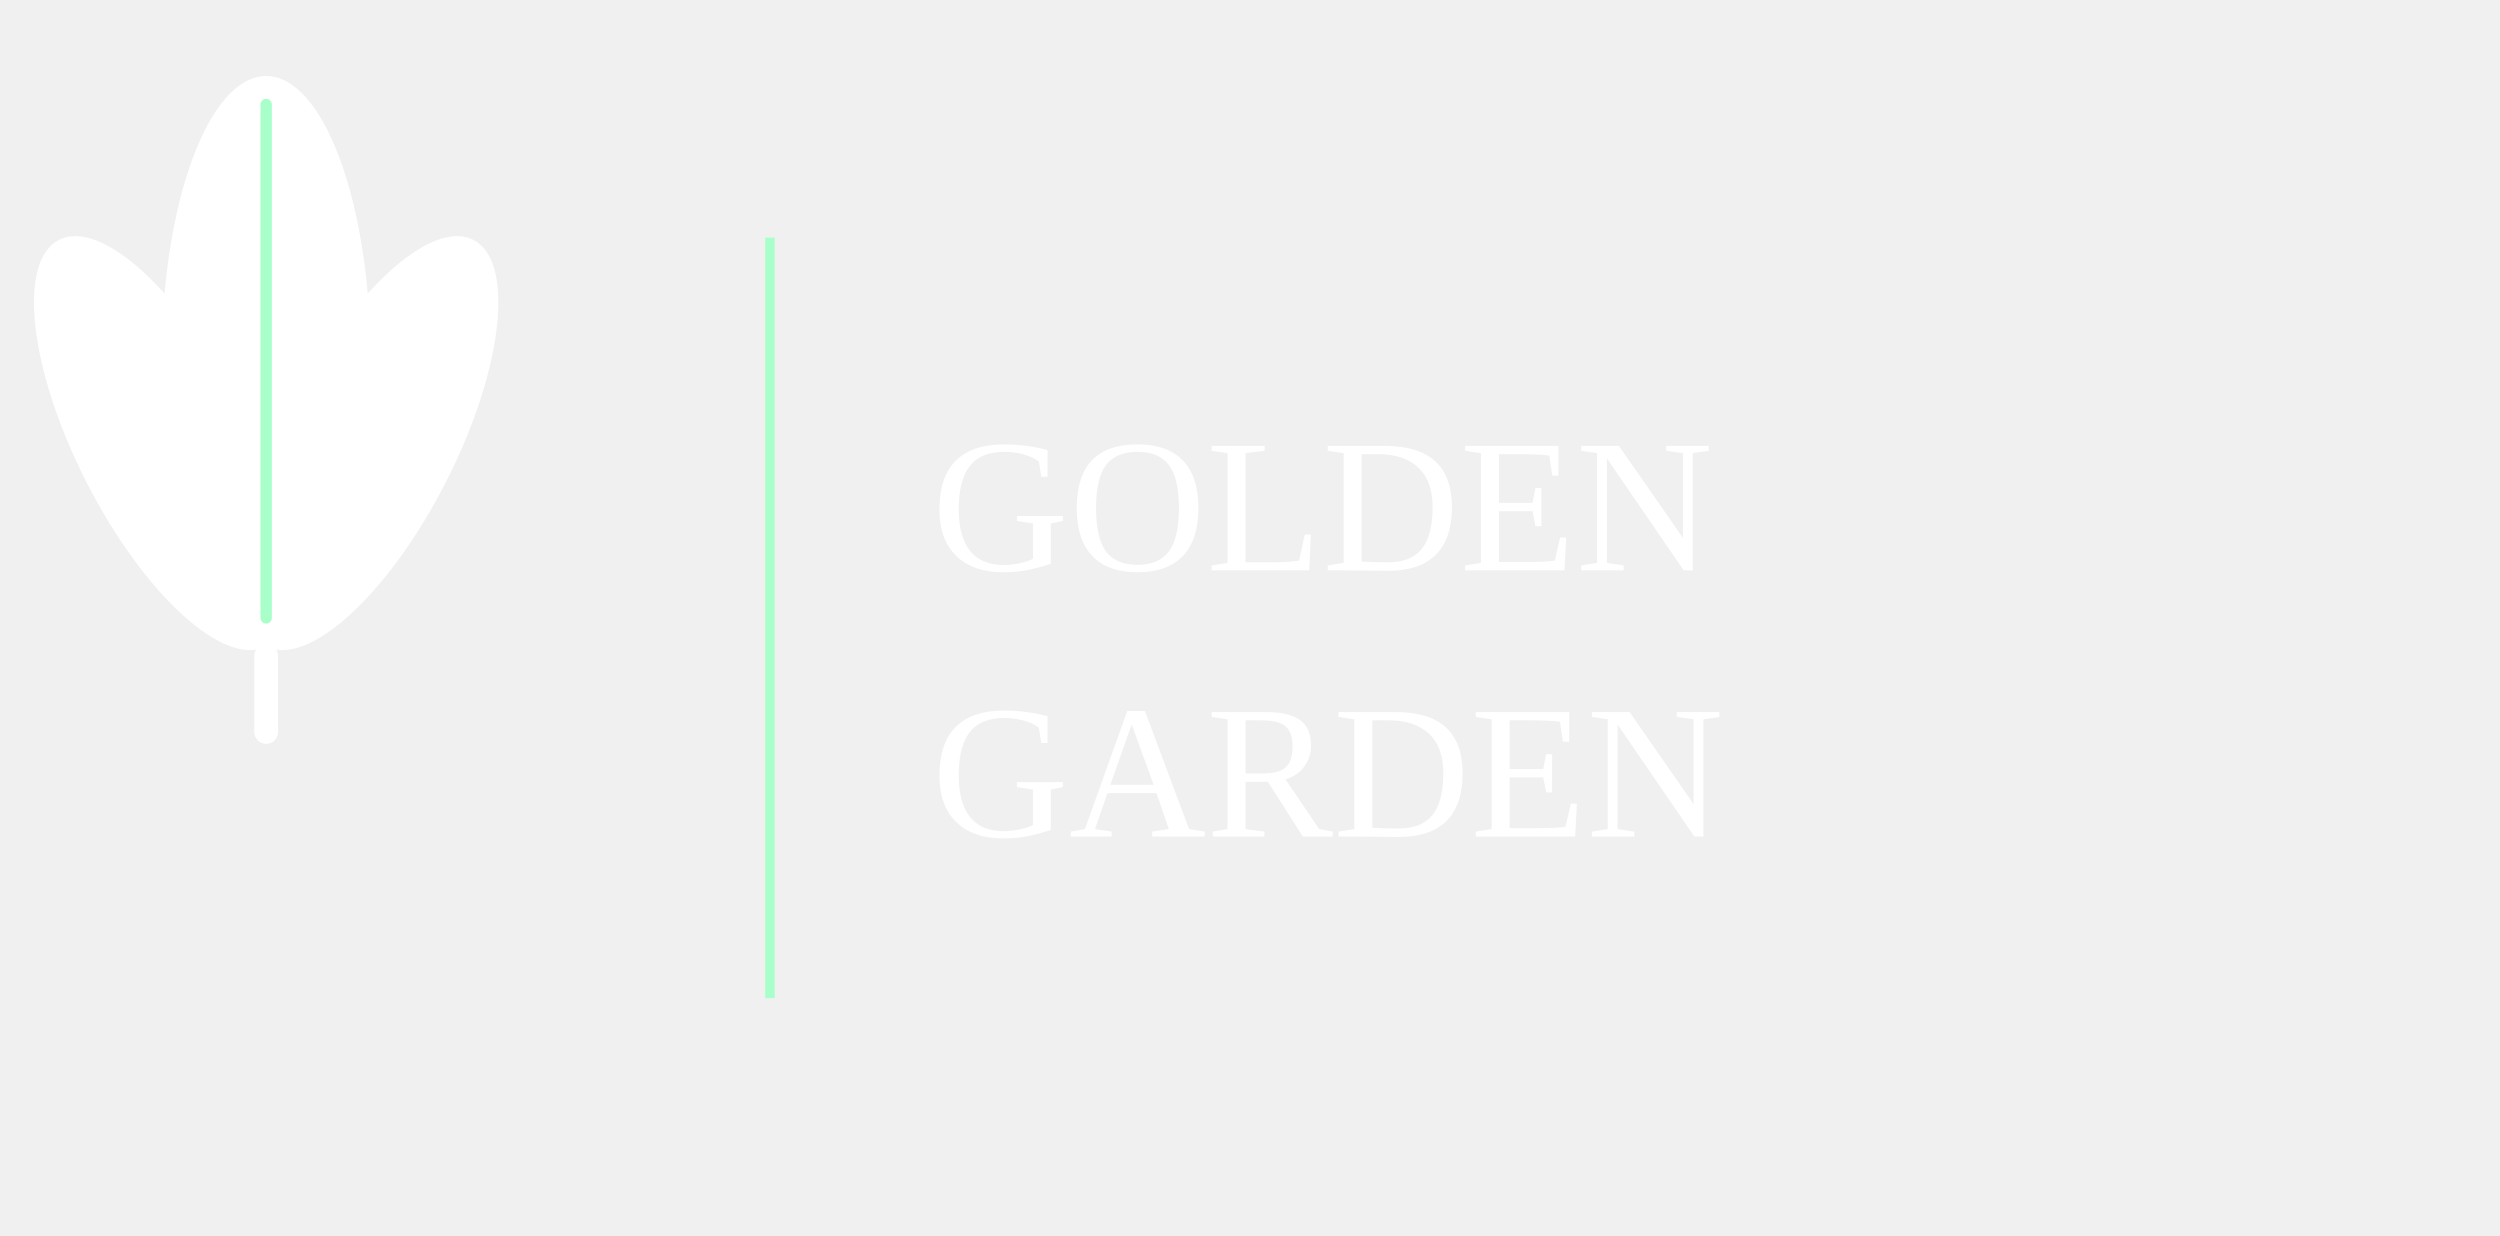
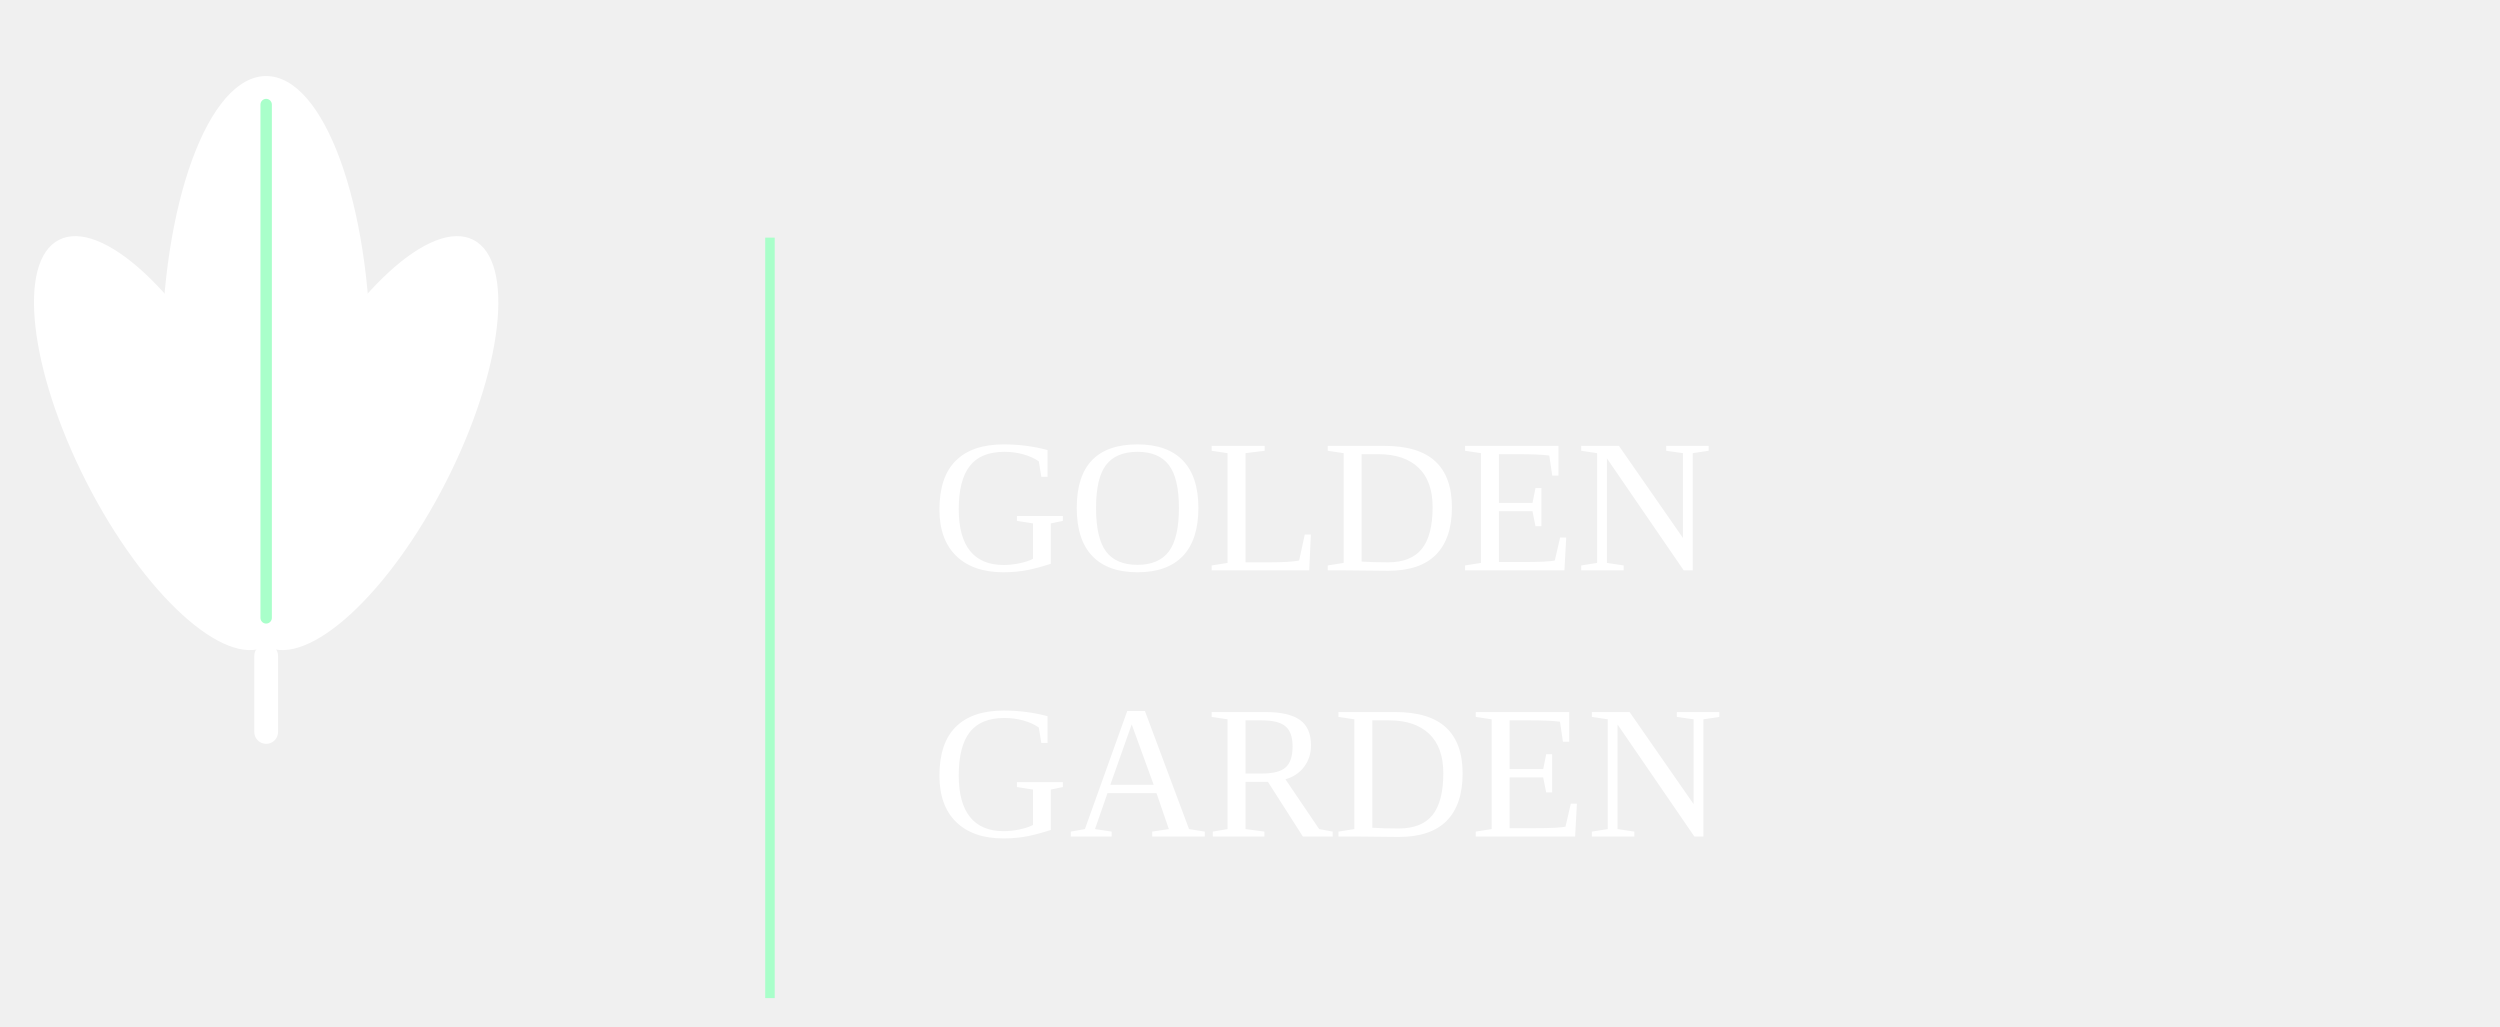
- <svg xmlns="http://www.w3.org/2000/svg" viewBox="27 0 263 130">
+ <svg xmlns="http://www.w3.org/2000/svg" viewBox="27 0 263 108">
  <g transform="translate(55, 68)">
    <ellipse cx="0" cy="-24" rx="9" ry="24" fill="#FFFFFF" transform="rotate(-27)" />
    <ellipse cx="0" cy="-30" rx="11" ry="30" fill="#FFFFFF" />
    <ellipse cx="0" cy="-24" rx="9" ry="24" fill="#FFFFFF" transform="rotate(27)" />
    <line x1="0" y1="-3" x2="0" y2="-57" stroke="#A9FFCA" stroke-width="1.2" stroke-linecap="round" />
    <line x1="0" y1="1" x2="0" y2="9" stroke="#FFFFFF" stroke-width="2.5" stroke-linecap="round" />
  </g>
  <line x1="108" y1="25" x2="108" y2="105" stroke="#A9FFCA" stroke-width="1" />
  <text x="125" y="60" font-family="'Cormorant Garamond', Georgia, 'Times New Roman', serif" font-size="20" font-weight="500" fill="#FFFFFF" text-anchor="start" textLength="130" lengthAdjust="spacing">GOLDEN</text>
  <text x="125" y="88" font-family="'Cormorant Garamond', Georgia, 'Times New Roman', serif" font-size="20" font-weight="500" fill="#FFFFFF" text-anchor="start" textLength="130" lengthAdjust="spacing">GARDEN</text>
</svg>
